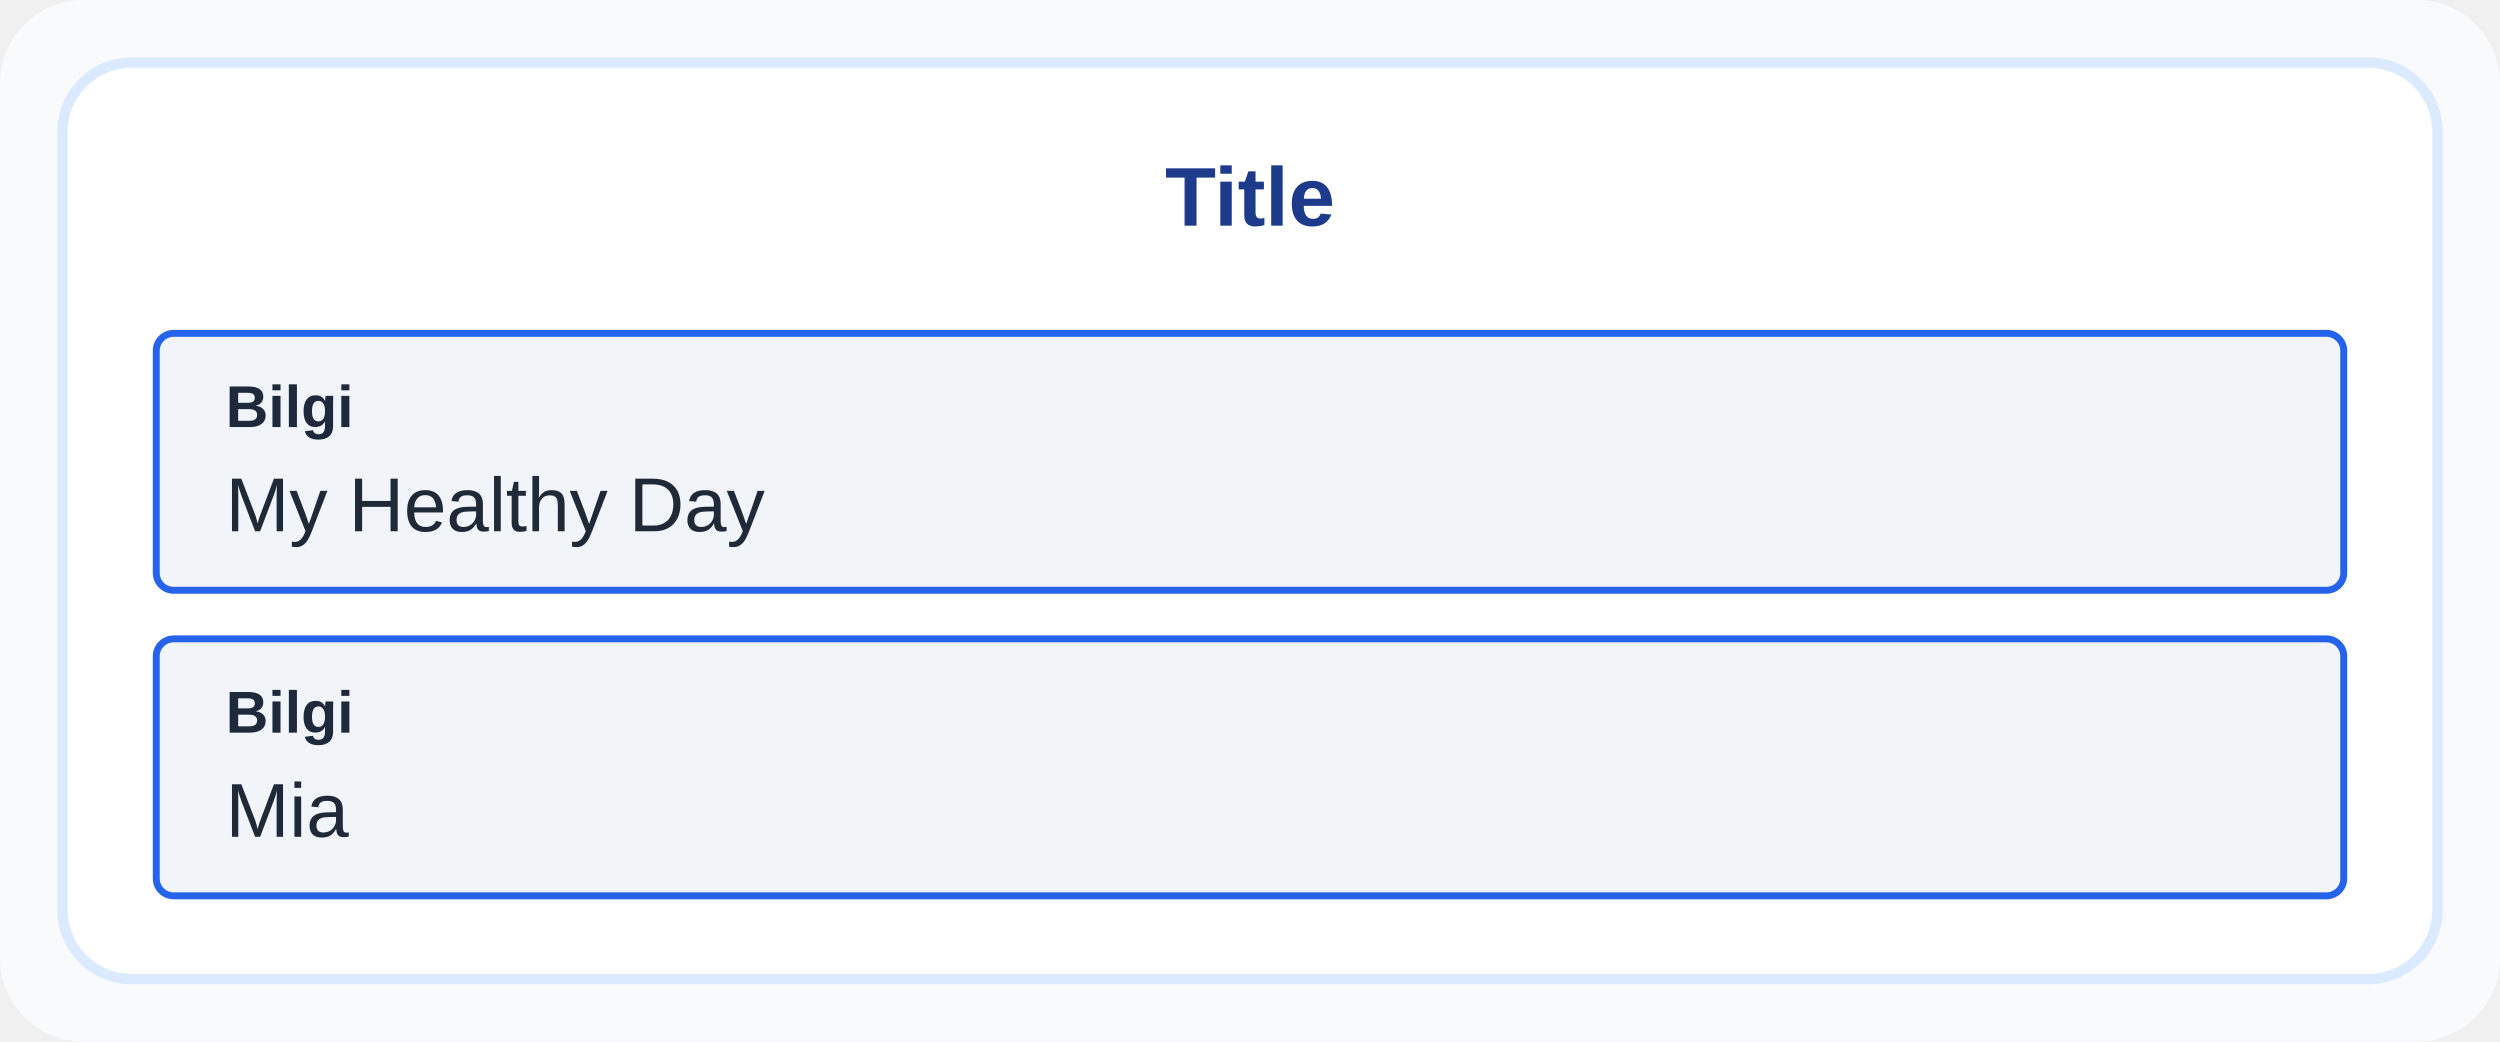
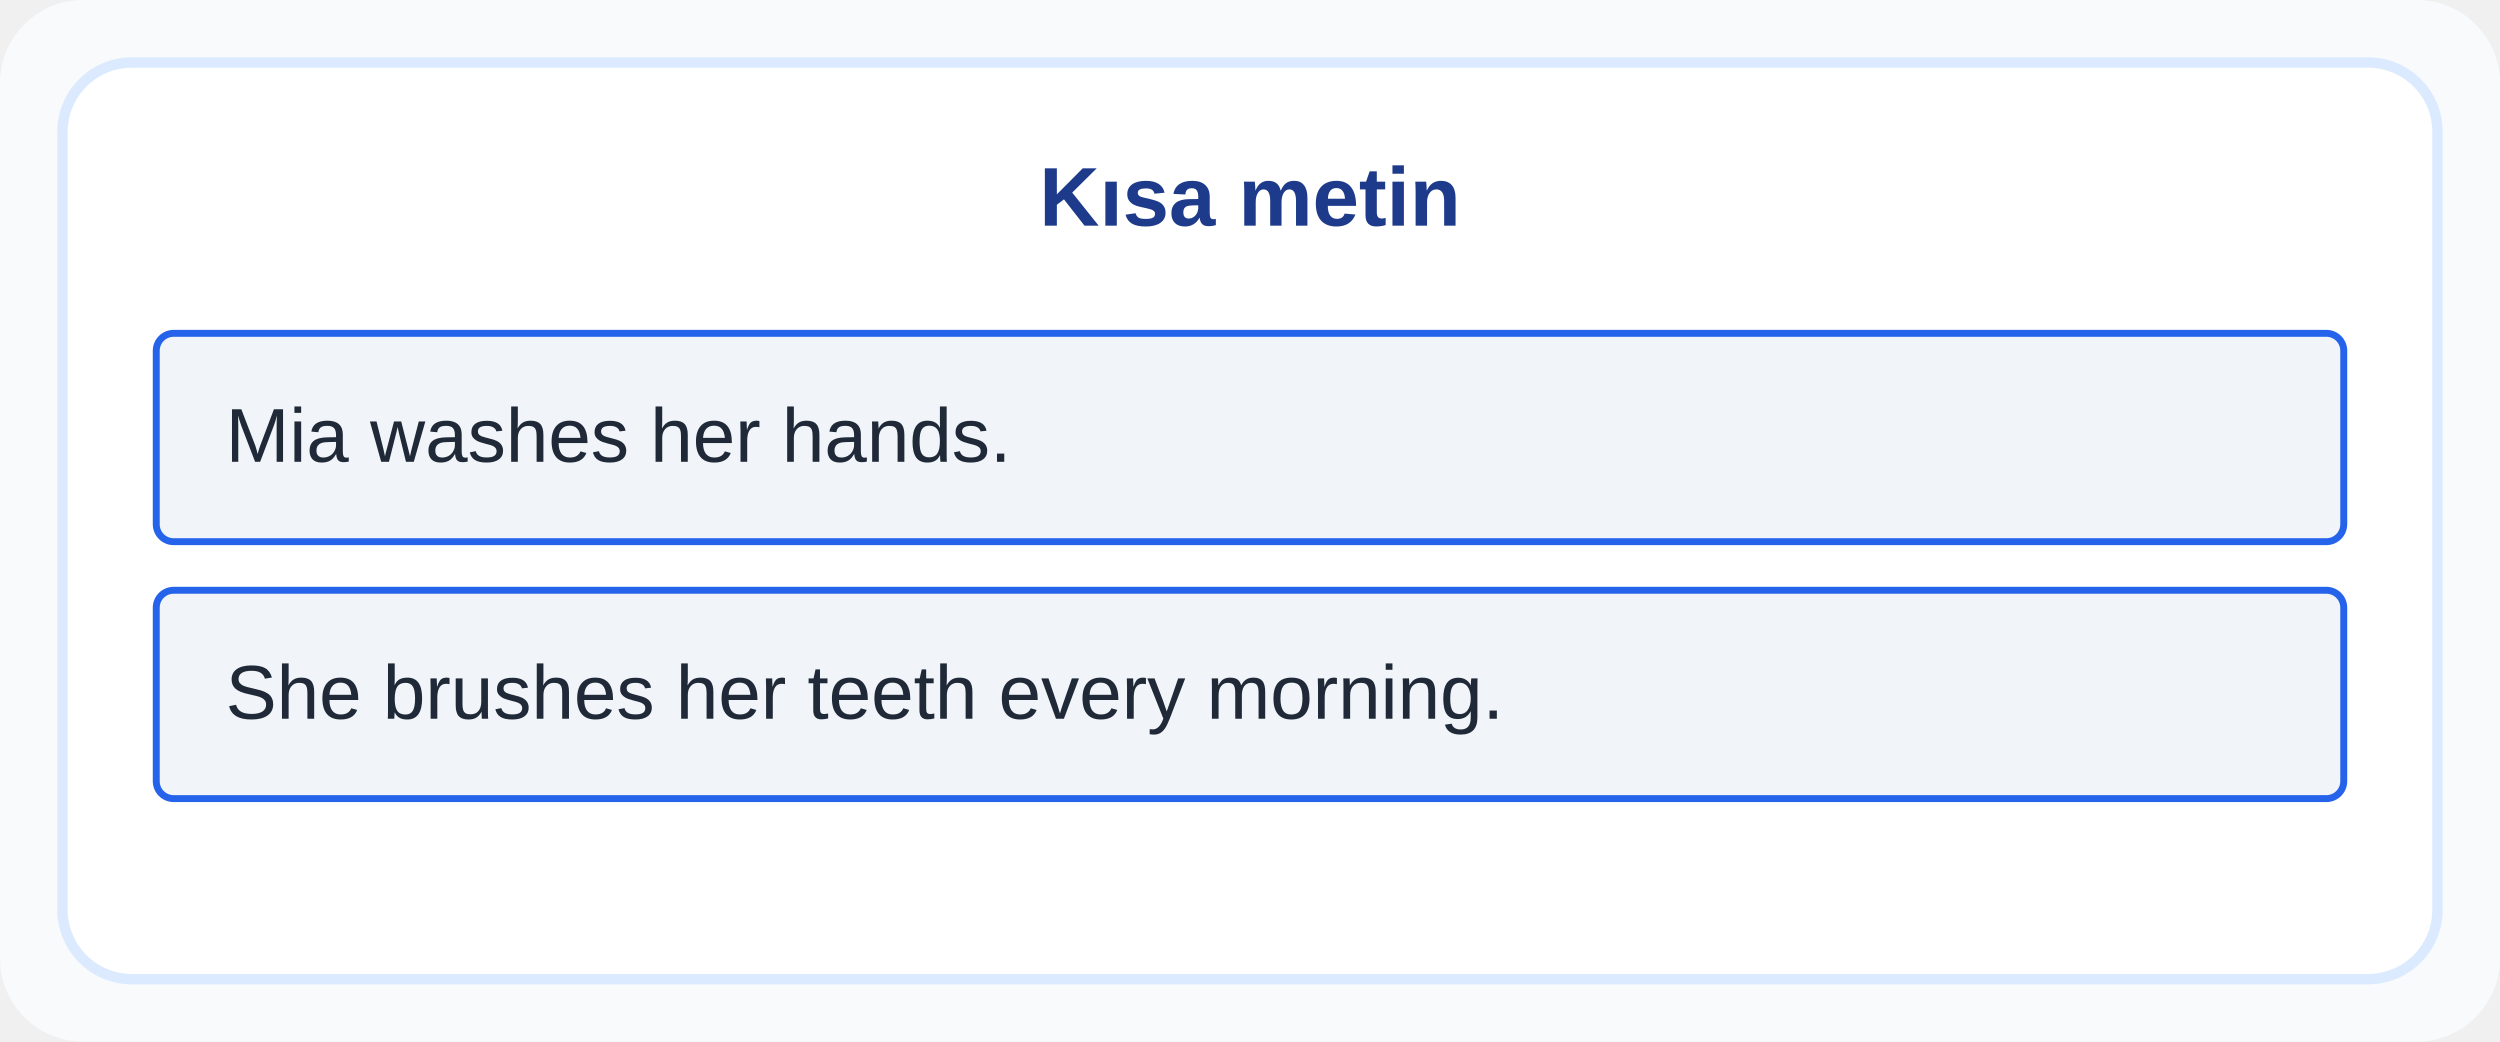
<svg xmlns="http://www.w3.org/2000/svg" viewBox="0 0 720 300" role="img" aria-labelledby="title desc">
  <style>.title{font:700 24px Arial,sans-serif;fill:#1E3A8A}.label{font:600 15px Arial,sans-serif;fill:#334155}.small{font:500 14px Arial,sans-serif;fill:#475569}.value{font:700 17px Arial,sans-serif;fill:#1E293B}.coin{font:700 18px Arial,sans-serif;fill:#92400E}.equation{font:700 36px Arial,sans-serif;fill:#1E3A8A}</style>
  <rect width="720" height="300" rx="24" fill="#F8FAFC" />
  <rect x="18" y="18" width="684" height="264" rx="20" fill="#fff" stroke="#DBEAFE" stroke-width="3" />
-   <text x="360" y="65" text-anchor="middle" class="title">Title</text>
-   <rect x="45" y="96" width="630" height="74" rx="5" fill="#f1f5f9" stroke="#2563eb" stroke-width="2" />
-   <text x="65" y="123" class="value">Bilgi</text>
-   <text x="65" y="153" style="font:22px Arial;fill:#1f2937">My Healthy Day</text>
-   <rect x="45" y="184" width="630" height="74" rx="5" fill="#f1f5f9" stroke="#2563eb" stroke-width="2" />
-   <text x="65" y="211" class="value">Bilgi</text>
-   <text x="65" y="241" style="font:22px Arial;fill:#1f2937">Mia</text>
+   <text x="360" y="65" text-anchor="middle" class="title">Kısa metin</text>
+   <rect x="45" y="96" width="630" height="60" rx="5" fill="#f1f5f9" stroke="#2563eb" stroke-width="2" />
+   <text x="65" y="133" style="font:22px Arial;fill:#1f2937">Mia washes her hands.</text>
+   <rect x="45" y="170" width="630" height="60" rx="5" fill="#f1f5f9" stroke="#2563eb" stroke-width="2" />
+   <text x="65" y="207" style="font:22px Arial;fill:#1f2937">She brushes her teeth every morning.</text>
</svg>
